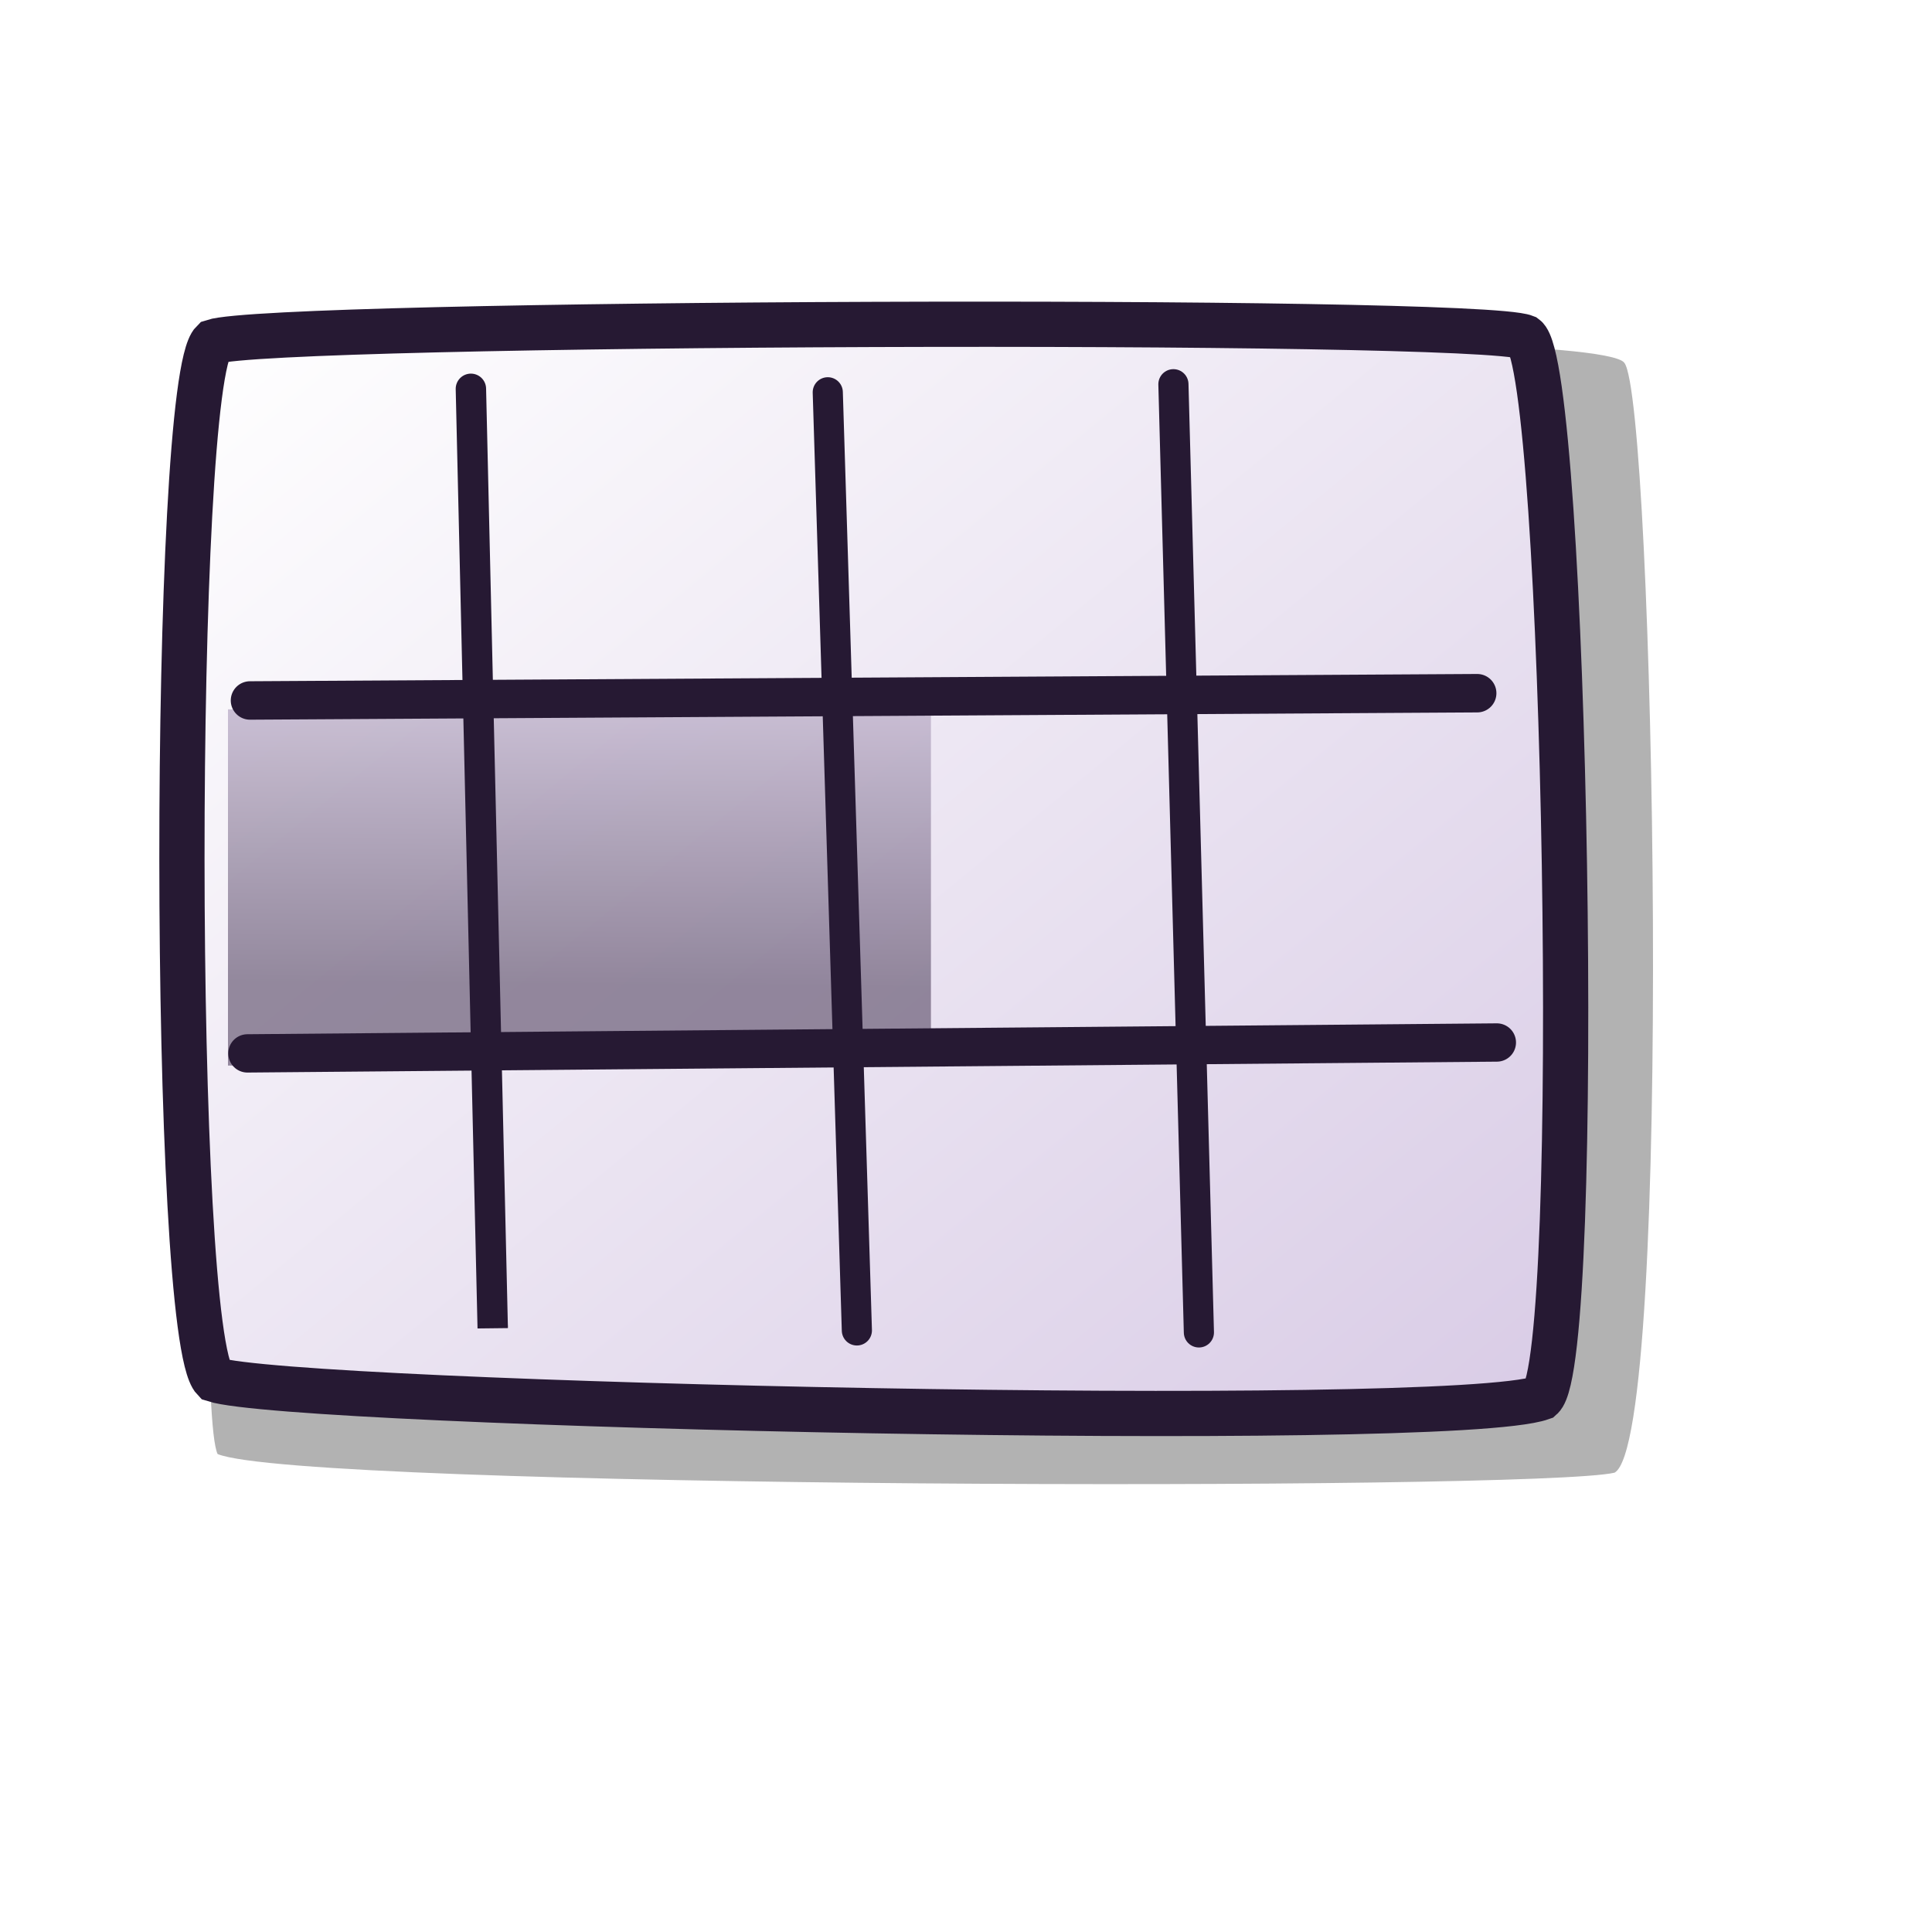
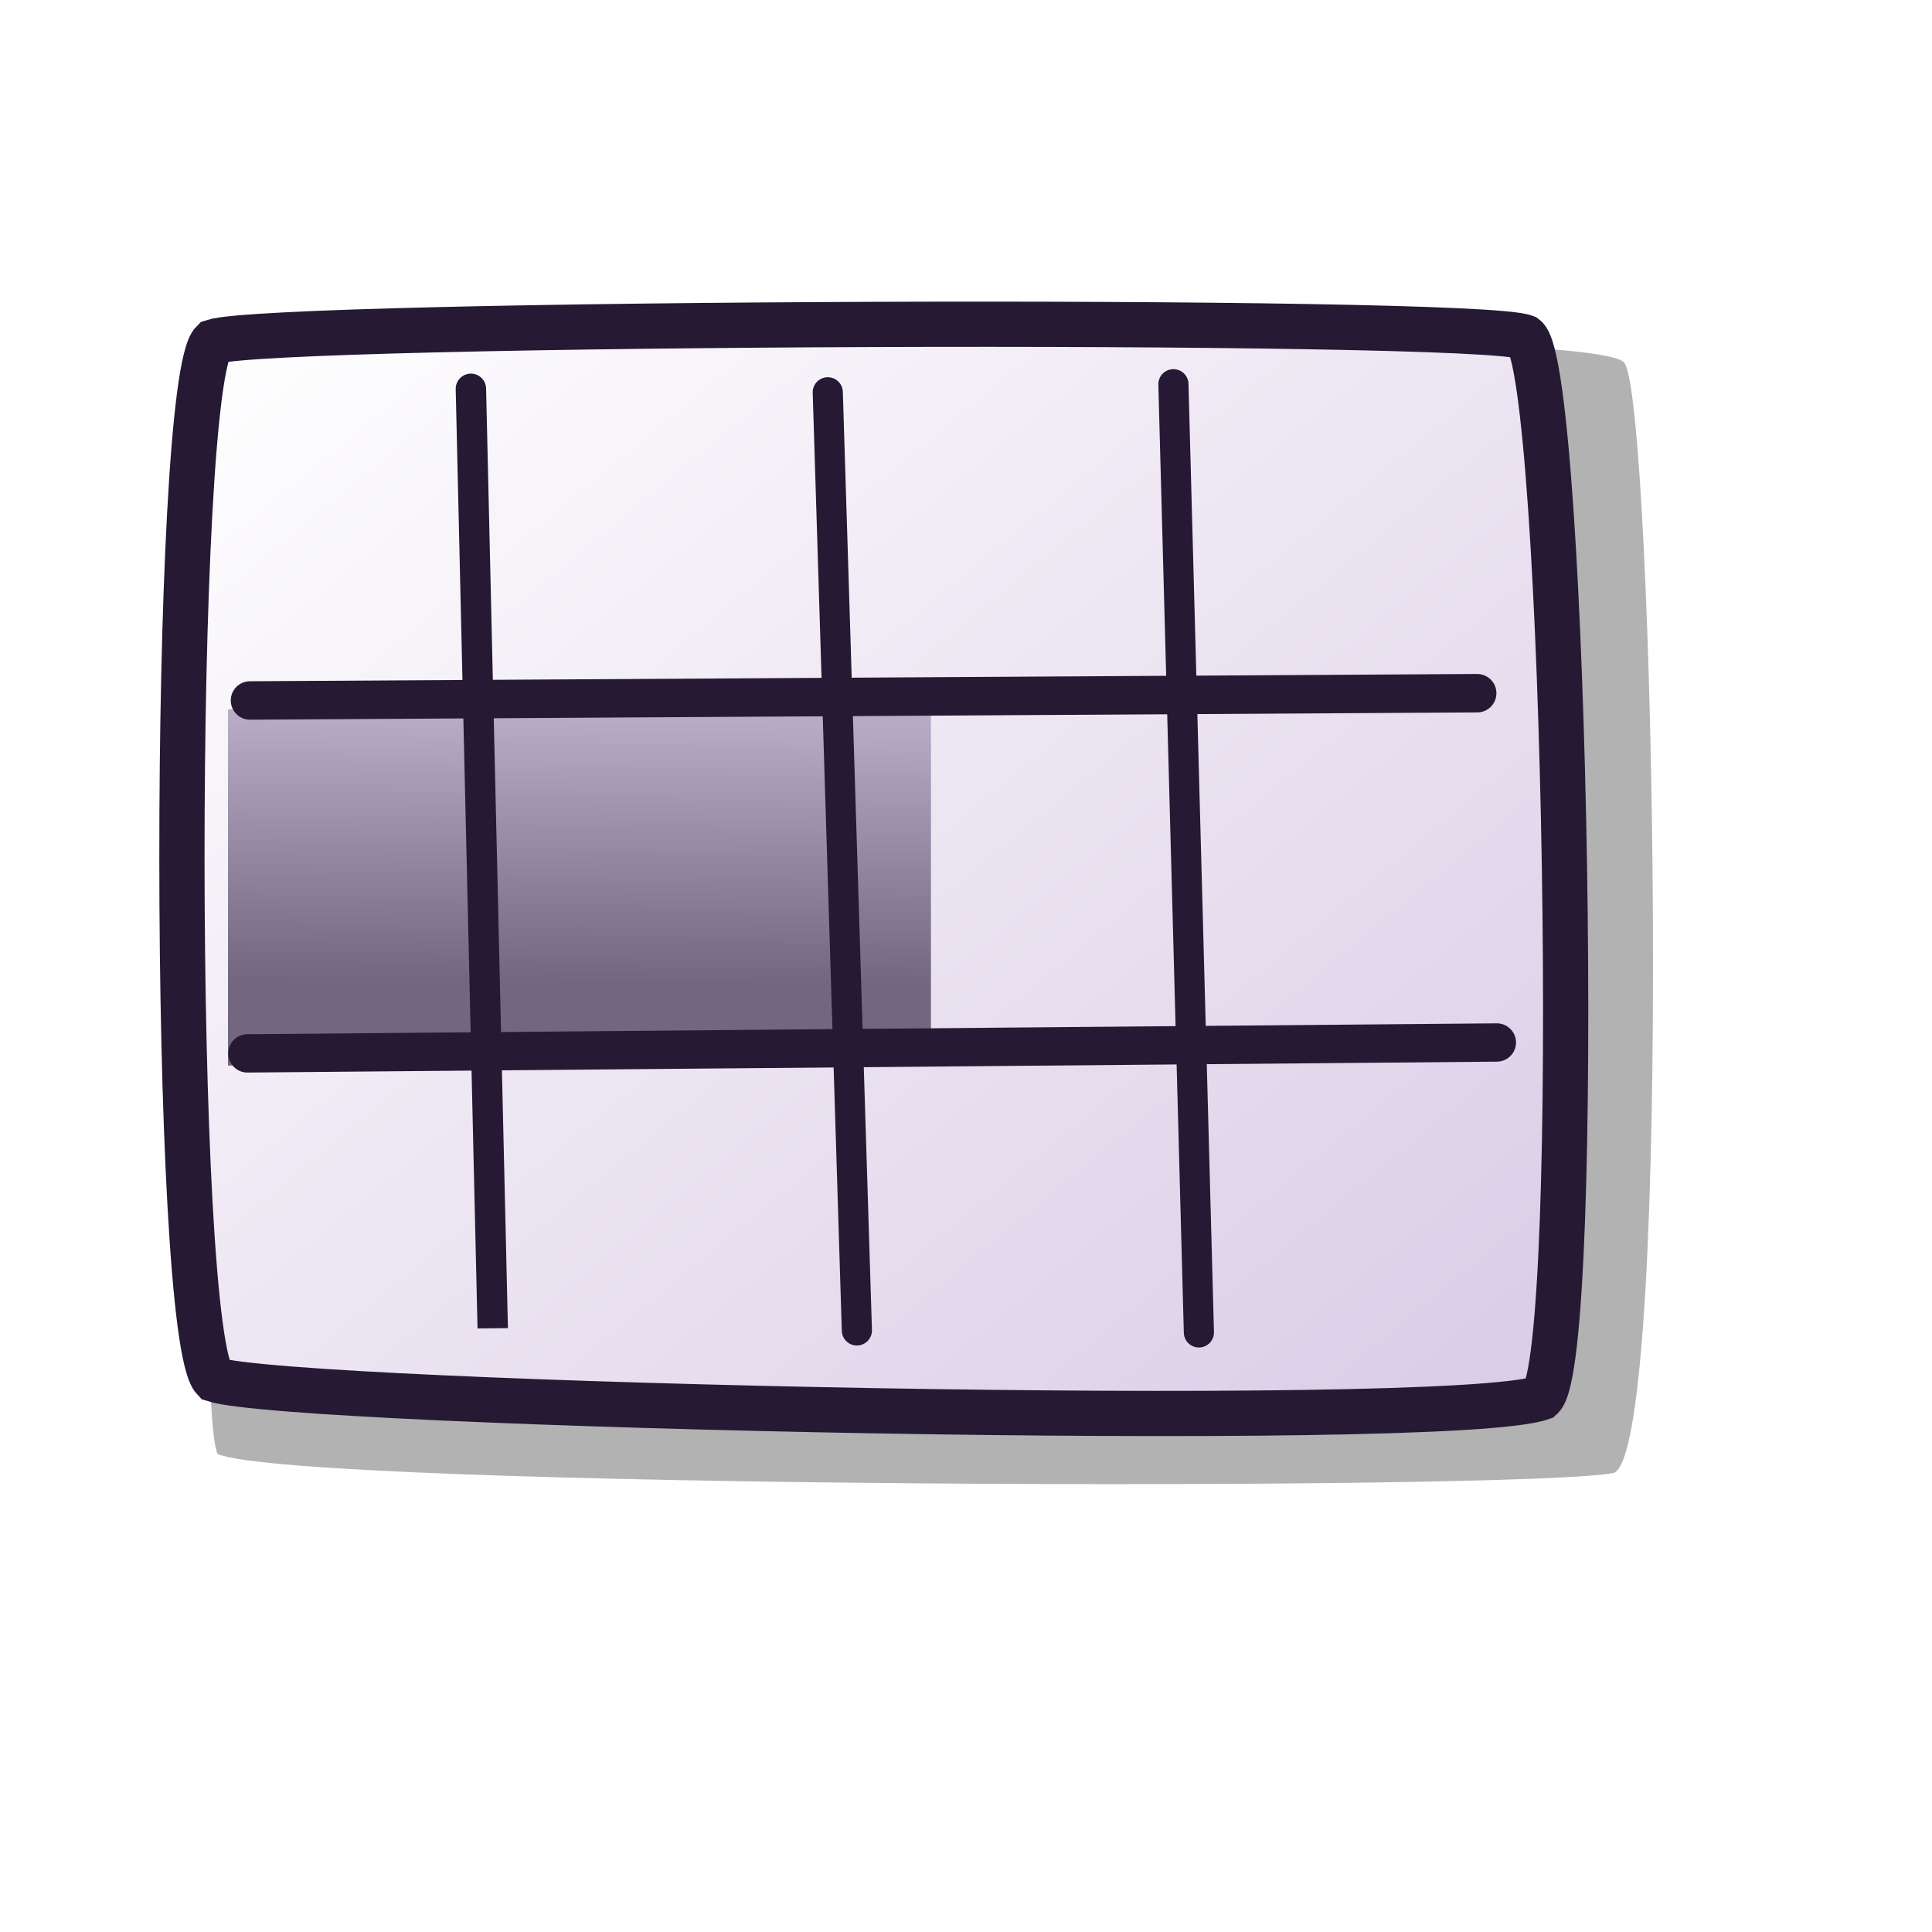
<svg xmlns="http://www.w3.org/2000/svg" xmlns:xlink="http://www.w3.org/1999/xlink" id="svg1" width="48pt" height="48pt">
  <defs id="defs3">
    <linearGradient id="linearGradient703">
      <stop style="stop-color:#d9cce6;stop-opacity:1;" offset="0" id="stop704" />
      <stop style="stop-color:#73667f;stop-opacity:1;" offset="1" id="stop705" />
    </linearGradient>
    <linearGradient id="linearGradient866">
      <stop style="stop-color:#ffffff;stop-opacity:1;" offset="0" id="stop867" />
      <stop style="stop-color:#d9cce6;stop-opacity:1;" offset="1" id="stop868" />
    </linearGradient>
    <linearGradient id="linearGradient584">
      <stop style="stop-color:#ffffff;stop-opacity:1;" offset="0" id="stop585" />
      <stop style="stop-color:#ffffff;stop-opacity:0;" offset="1" id="stop586" />
    </linearGradient>
    <linearGradient xlink:href="#linearGradient866" id="linearGradient586" x1="-0" y1="0.016" x2="0.991" y2="0.984" />
    <linearGradient xlink:href="#linearGradient703" id="linearGradient587" x1="0.502" y1="-0.324" x2="0.484" y2="0.768" />
    <linearGradient xlink:href="#linearGradient703" id="linearGradient700" x1="0" y1="-0" x2="1" y2="-0" />
    <linearGradient xlink:href="#linearGradient584" id="linearGradient701" x1="-0" y1="-0" x2="1" y2="-0" />
    <linearGradient xlink:href="#linearGradient584" id="linearGradient702" />
    <linearGradient xlink:href="#linearGradient703" id="linearGradient845" />
    <radialGradient xlink:href="#linearGradient703" id="radialGradient846" />
    <linearGradient xlink:href="#linearGradient703" id="linearGradient847" x1="0" y1="-0" x2="1" y2="-0" />
    <linearGradient xlink:href="#linearGradient703" id="linearGradient848" x1="0.012" y1="0.016" x2="1" y2="1" />
    <linearGradient xlink:href="#linearGradient584" id="linearGradient849" x1="0" y1="-0" x2="0.985" y2="1.023" />
    <linearGradient xlink:href="#linearGradient703" id="linearGradient850" x1="-0" y1="0" x2="1" y2="0.957" />
    <linearGradient xlink:href="#linearGradient584" id="linearGradient863" x1="-0" y1="-0" x2="0.996" y2="0.821" />
  </defs>
  <path d="M 7.208 48.167 C 10.011 49.316 50.84 49.4 53.483 48.785 C 55.453 47.705 54.796 13.295 53.809 12.019 C 52.783 10.613 11.023 11.462 9.409 12.423 C 7.421 13.615 6.358 46.351 7.208 48.167 z " style="font-size:12;opacity:0.303;fill-rule:evenodd;stroke-width:12.5;" id="path639" />
  <path d="M 7.093 45.699 C 9.721 46.549 47.944 47.401 51.061 46.303 C 52.459 45.058 51.874 12.145 50.524 11.169 C 48.87 10.507 9.061 10.656 7.056 11.321 C 5.682 12.666 5.673 44.226 7.093 45.699 z " style="font-size:12;fill:url(#linearGradient586);fill-rule:evenodd;stroke:#261933;stroke-width:1.498;" id="path634" />
-   <rect style="font-size:12;fill:url(#linearGradient587);fill-opacity:0.75;fill-rule:evenodd;stroke:none;stroke-width:1pt;" id="rect637" width="23.287" height="11.801" x="7.552" y="23.497" />
-   <path style="font-size:12;fill:none;fill-opacity:0.75;fill-rule:evenodd;stroke:#261933;stroke-width:0.955pt;stroke-linecap:round;" d="M 8.281 23.204 L 48.934 22.963 " id="path637" />
-   <path style="font-size:12;fill:none;fill-opacity:0.75;fill-rule:evenodd;stroke:#261933;stroke-width:0.952pt;stroke-linecap:round;" d="M 49.585 34.534 L 8.196 34.895 " id="path638" />
-   <path style="font-size:12;fill:none;fill-opacity:0.75;fill-rule:evenodd;stroke:#261933;stroke-width:0.755pt;stroke-linecap:round;" d="M 15.599 12.88 L 16.322 43.995 L 16.322 43.926 " id="path642" />
-   <path style="font-size:12;fill:none;fill-opacity:0.75;fill-rule:evenodd;stroke:#261933;stroke-width:0.749pt;stroke-linecap:round;" d="M 27.421 12.995 L 28.385 44.072 " id="path643" />
-   <path style="font-size:12;fill:none;fill-opacity:0.75;fill-rule:evenodd;stroke:#261933;stroke-width:0.749pt;stroke-linecap:round;" d="M 39.715 44.138 L 38.871 12.728 " id="path644" />
+   <rect style="font-size:12;fill:url(#linearGradient587);fill-opacity:1.00;fill-rule:evenodd;stroke:none;stroke-width:1pt;" id="rect637" width="23.287" height="11.801" x="7.552" y="23.497" />
+   <path style="font-size:12;fill:none;fill-opacity:1.00;fill-rule:evenodd;stroke:#261933;stroke-width:0.955pt;stroke-linecap:round;" d="M 8.281 23.204 L 48.934 22.963 " id="path637" />
+   <path style="font-size:12;fill:none;fill-opacity:1.00;fill-rule:evenodd;stroke:#261933;stroke-width:0.952pt;stroke-linecap:round;" d="M 49.585 34.534 L 8.196 34.895 " id="path638" />
+   <path style="font-size:12;fill:none;fill-opacity:1.00;fill-rule:evenodd;stroke:#261933;stroke-width:0.755pt;stroke-linecap:round;" d="M 15.599 12.88 L 16.322 43.995 L 16.322 43.926 " id="path642" />
+   <path style="font-size:12;fill:none;fill-opacity:1.00;fill-rule:evenodd;stroke:#261933;stroke-width:0.749pt;stroke-linecap:round;" d="M 27.421 12.995 L 28.385 44.072 " id="path643" />
+   <path style="font-size:12;fill:none;fill-opacity:1.00;fill-rule:evenodd;stroke:#261933;stroke-width:0.749pt;stroke-linecap:round;" d="M 39.715 44.138 L 38.871 12.728 " id="path644" />
</svg>
